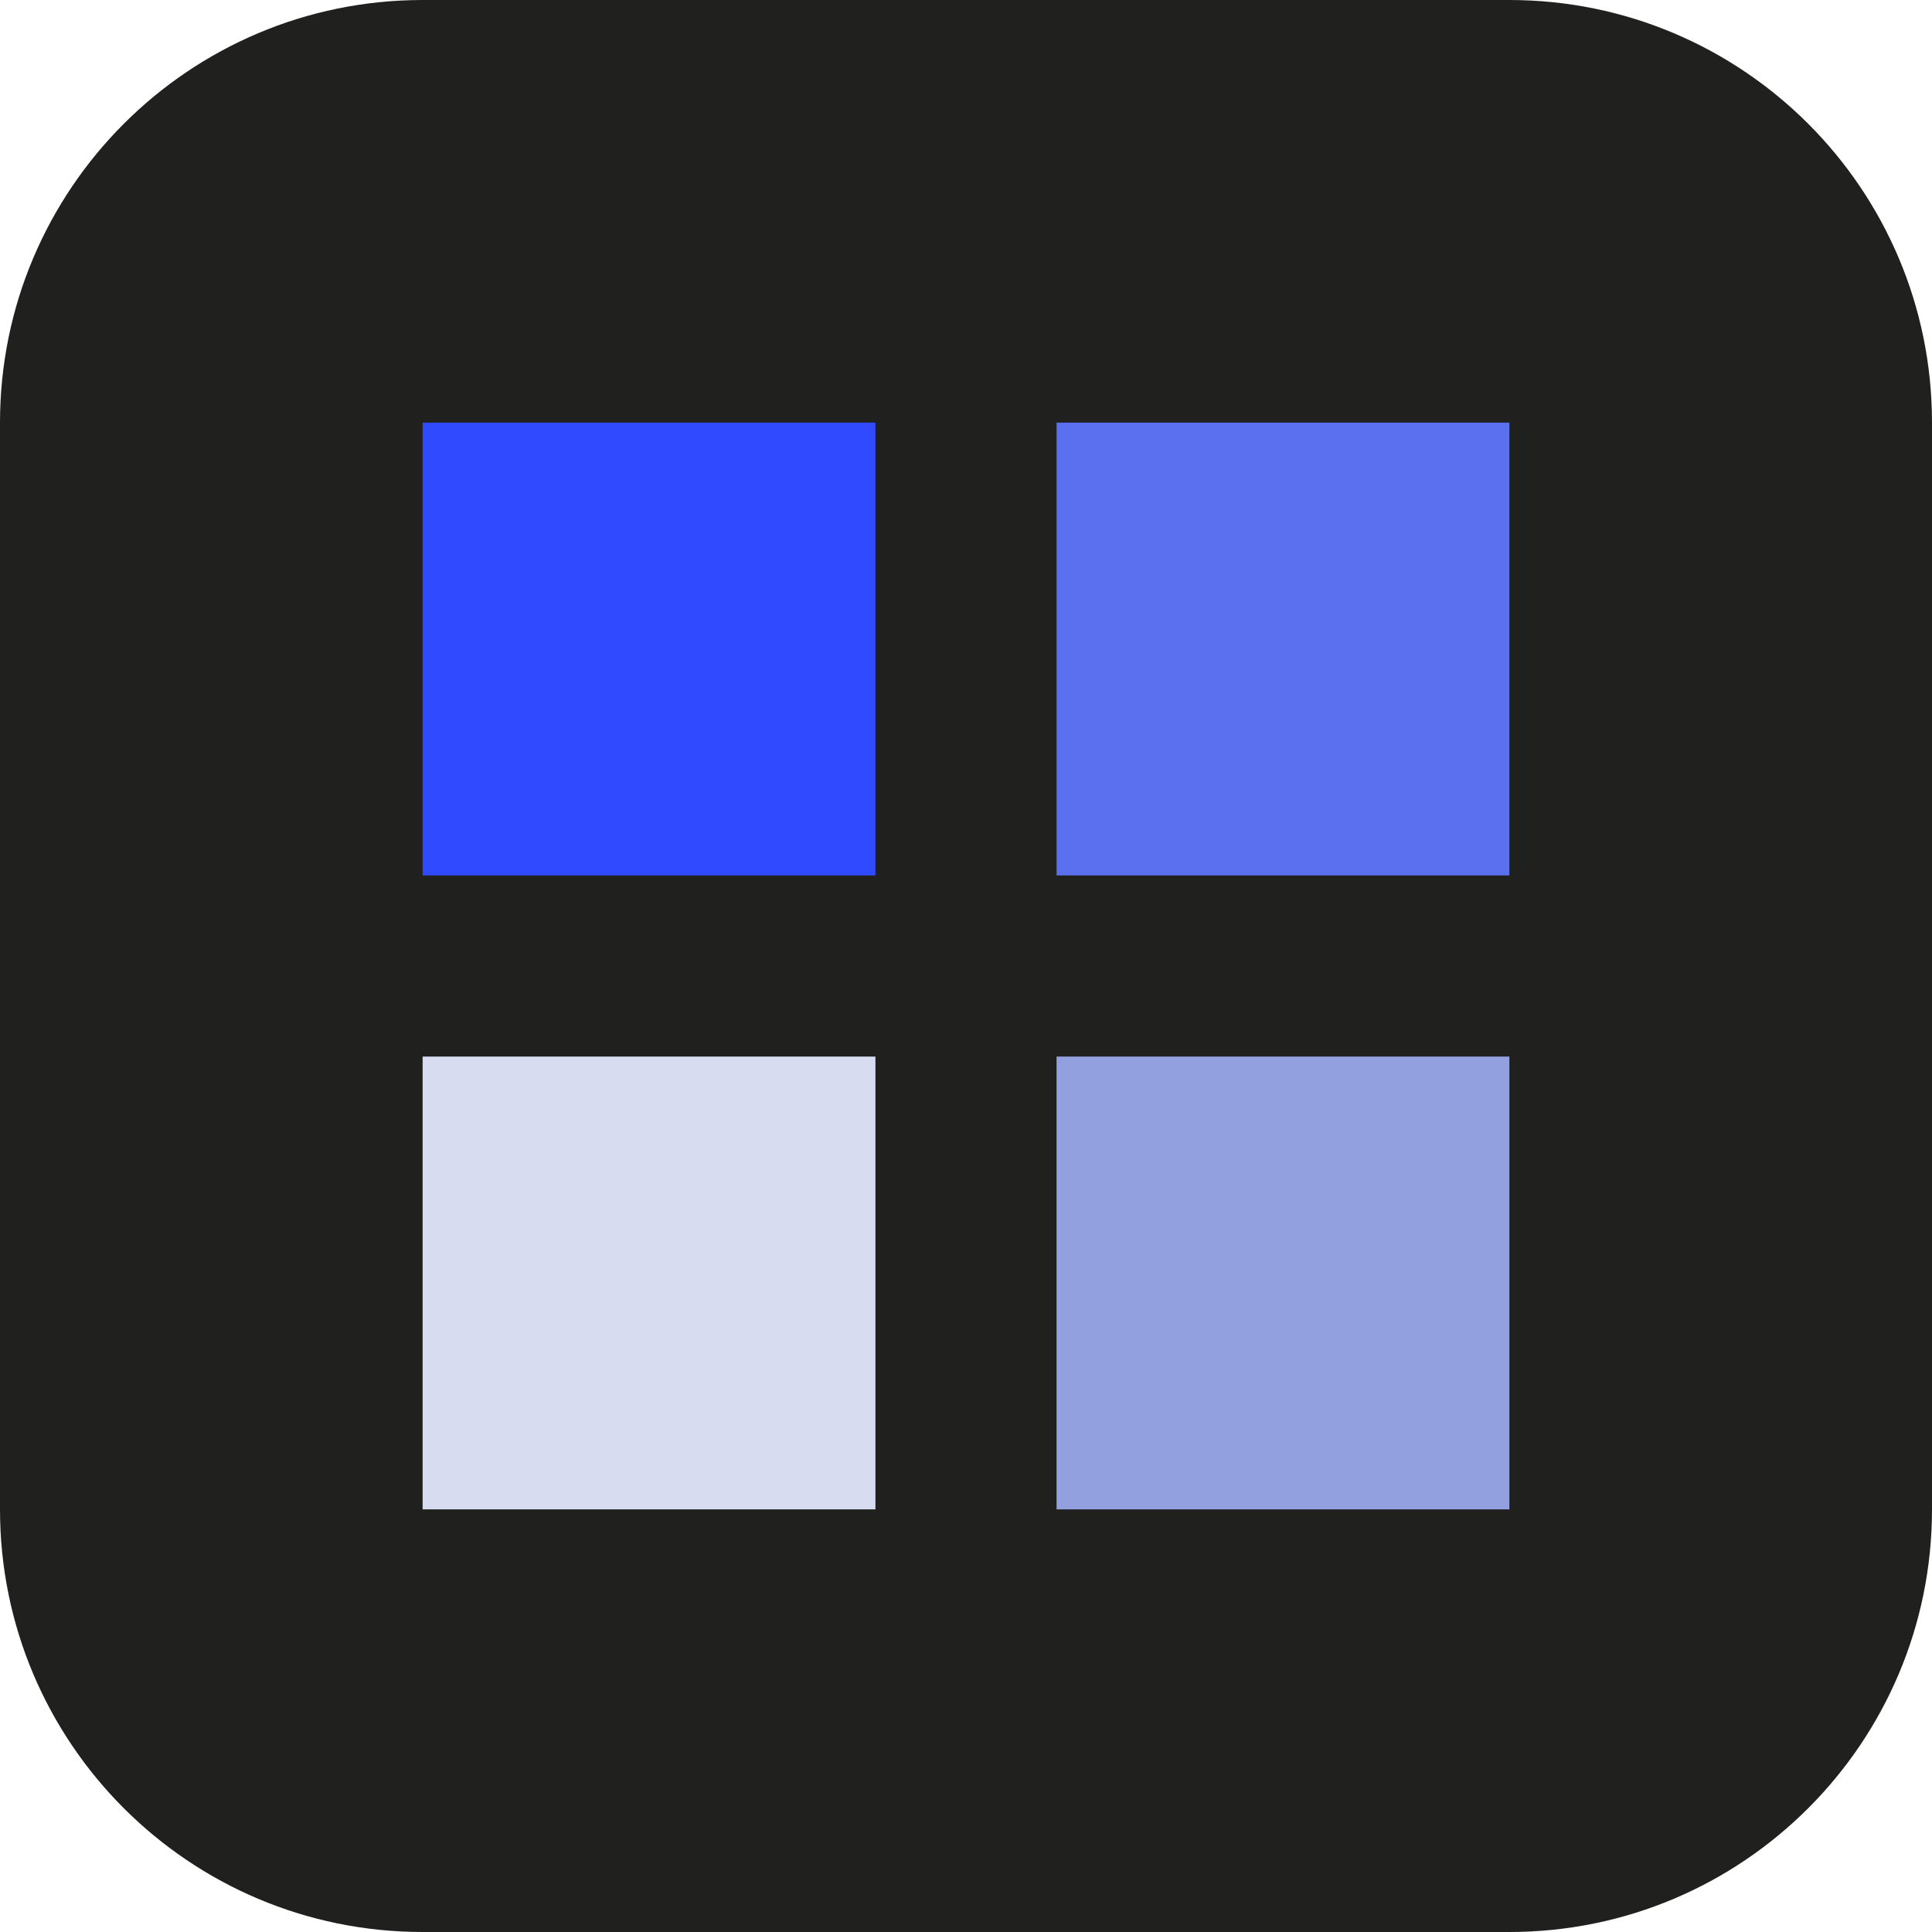
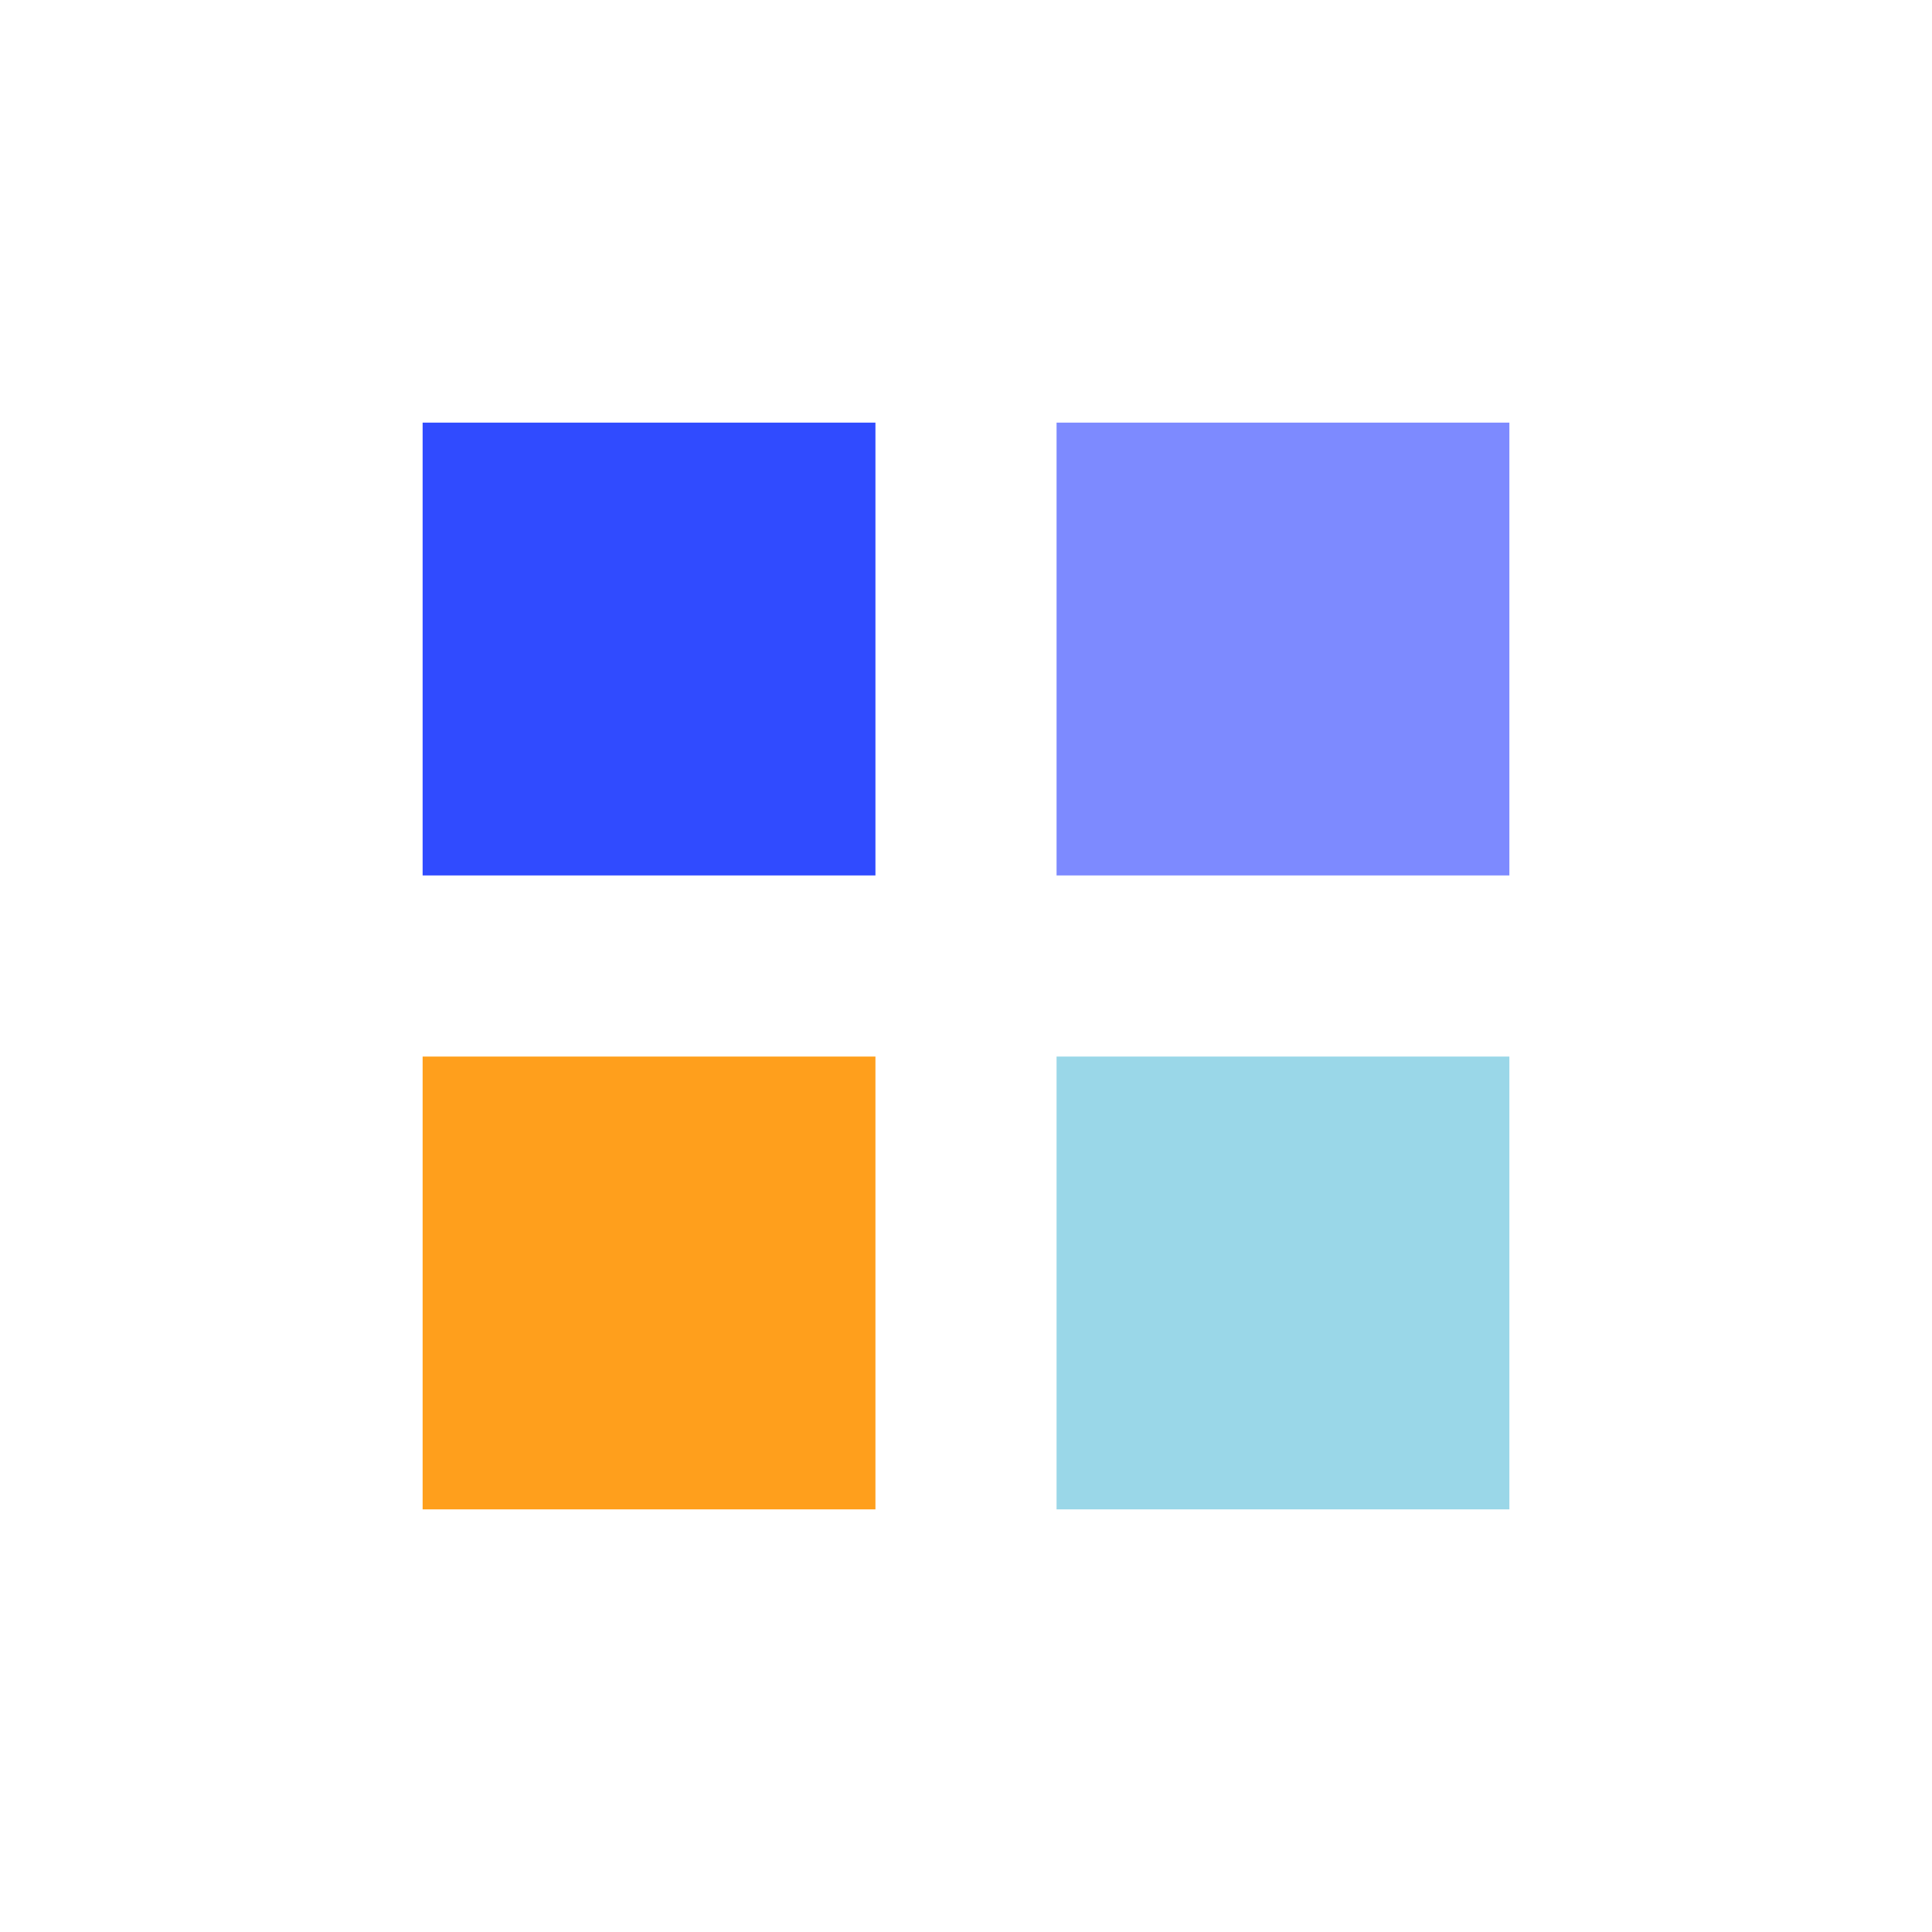
<svg xmlns="http://www.w3.org/2000/svg" viewBox="0 0 64 64">
-   <rect width="64" height="64" rx="14" fill="#20211f" />
  <rect x="14" y="14" width="15" height="15" fill="#304bff" />
-   <rect x="35" y="14" width="15" height="15" fill="#5a70ef" />
-   <rect x="35" y="35" width="15" height="15" fill="#92a0df" />
-   <rect x="14" y="35" width="15" height="15" fill="#d7dcf0" />
+   <rect x="35" y="14" width="15" height="15" fill="#7d8aff" />
+   <rect x="35" y="35" width="15" height="15" fill="#9ad7e8" />
+   <rect x="14" y="35" width="15" height="15" fill="#ff9f1c" />
</svg>
